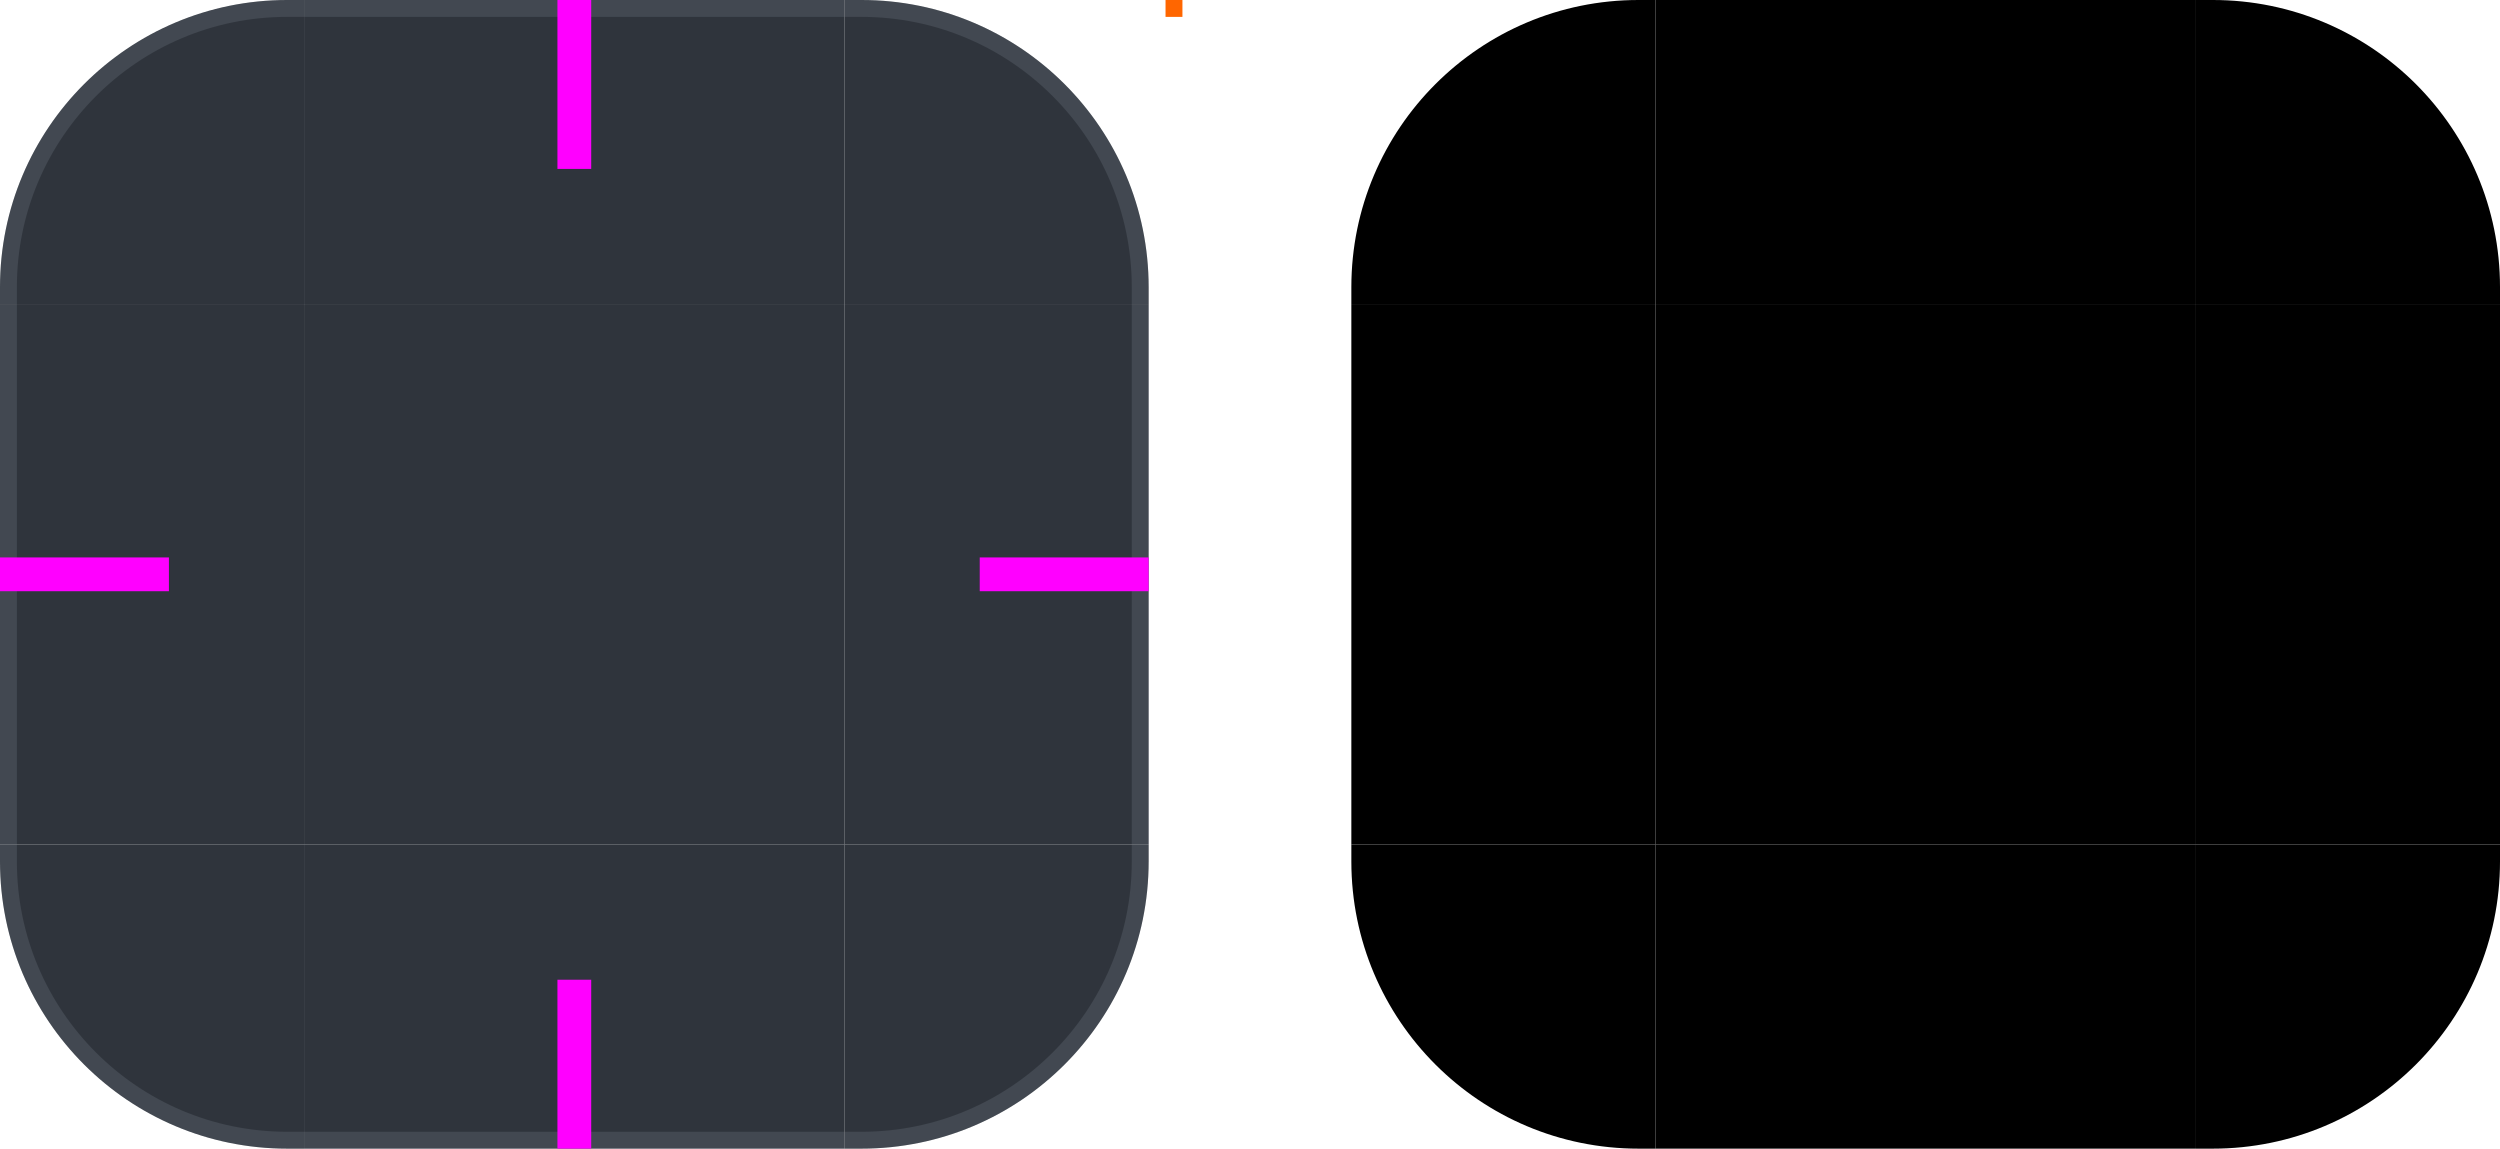
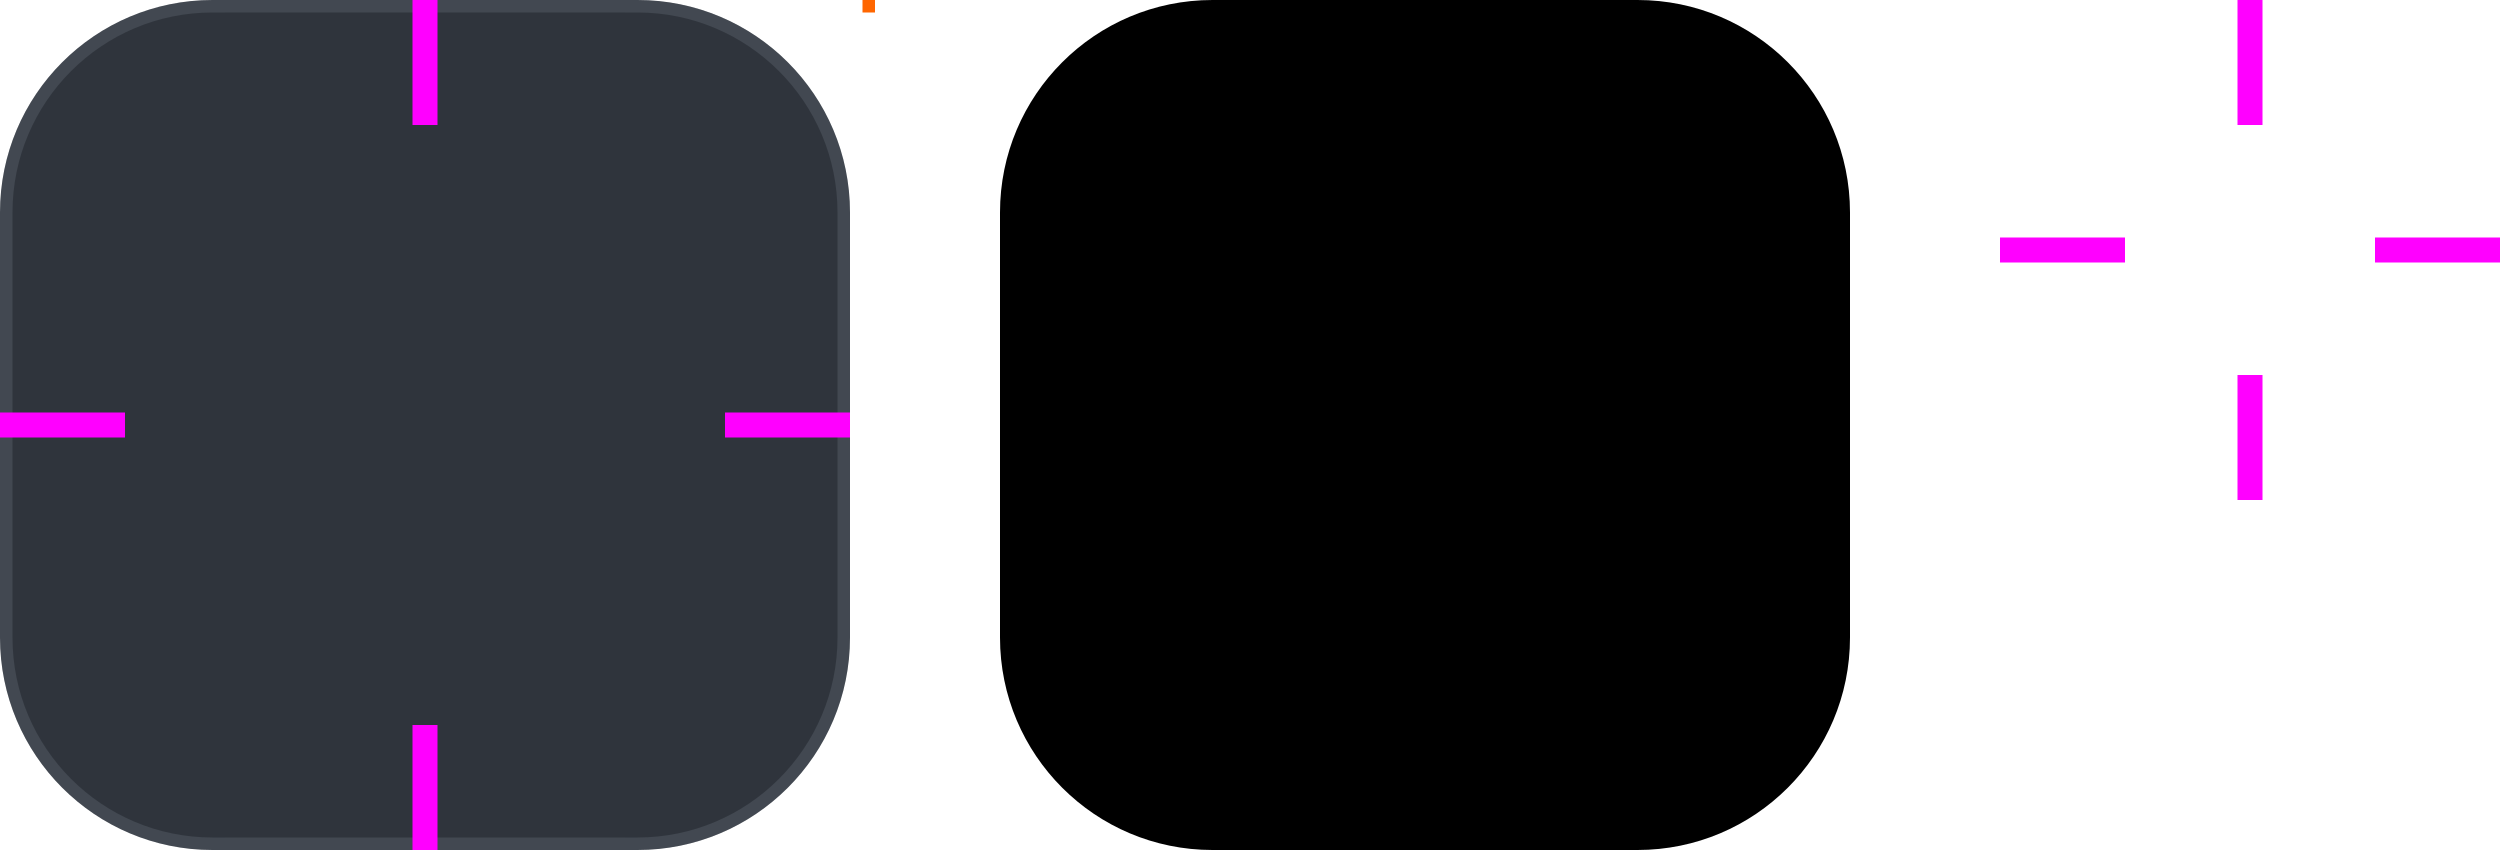
- <svg xmlns="http://www.w3.org/2000/svg" width="148" height="68" viewBox="0 0 148 68">
+ <svg xmlns="http://www.w3.org/2000/svg" width="200" height="68" viewBox="0 0 200 68">
  <defs>
    <style id="current-color-scheme" type="text/css">
      .ColorScheme-Background { color: #141a22; }
      .ColorScheme-Frame { color: #a6afbd; }
    </style>
  </defs>
  <g id="top" transform="translate(18 0)">
    <rect width="32" height="18" fill="#141a22" fill-opacity="0.88" />
    <rect width="32" height="1" fill="#a6afbd" fill-opacity="0.16" />
  </g>
  <g id="bottom" transform="translate(18 50)">
    <rect width="32" height="18" fill="#141a22" fill-opacity="0.88" />
    <rect y="17" width="32" height="1" fill="#a6afbd" fill-opacity="0.16" />
  </g>
  <g id="left" transform="translate(0 18)">
    <rect width="18" height="32" fill="#141a22" fill-opacity="0.88" />
    <rect width="1" height="32" fill="#a6afbd" fill-opacity="0.16" />
  </g>
  <g id="right" transform="translate(50 18)">
    <rect width="18" height="32" fill="#141a22" fill-opacity="0.88" />
    <rect x="17" width="1" height="32" fill="#a6afbd" fill-opacity="0.16" />
  </g>
  <rect id="center" x="18" y="18" width="32" height="32" fill="#141a22" fill-opacity="0.88" />
  <g id="topleft">
    <path d="M18 0v18H0v-1C0 7.61 7.61 0 17 0h1z" fill="#141a22" fill-opacity="0.88" />
    <path d="M18 .5h-1C7.89.5.5 7.89.5 17v1" fill="none" stroke="#a6afbd" stroke-opacity="0.16" />
  </g>
  <g id="topright" transform="translate(50 0)">
    <path d="M0 0v18h18v-1C18 7.61 10.39 0 1 0H0z" fill="#141a22" fill-opacity="0.88" />
    <path d="M0 .5h1c9.11 0 16.5 7.39 16.5 16.5v1" fill="none" stroke="#a6afbd" stroke-opacity="0.16" />
  </g>
  <g id="bottomleft" transform="translate(0 50)">
    <path d="M18 18V0H0v1c0 9.39 7.61 17 17 17h1z" fill="#141a22" fill-opacity="0.88" />
    <path d="M18 17.5h-1C7.89 17.5.5 10.11.5 1V0" fill="none" stroke="#a6afbd" stroke-opacity="0.16" />
  </g>
  <g id="bottomright" transform="translate(50 50)">
    <path d="M0 18V0h18v1c0 9.39-7.61 17-17 17H0z" fill="#141a22" fill-opacity="0.88" />
    <path d="M0 17.5h1c9.11 0 16.5-7.39 16.5-16.5V0" fill="none" stroke="#a6afbd" stroke-opacity="0.16" />
  </g>
  <rect id="hint-top-margin" x="33" width="2" height="10" fill="#f0f" />
  <rect id="hint-bottom-margin" x="33" y="58" width="2" height="10" fill="#f0f" />
  <rect id="hint-left-margin" y="33" width="10" height="2" fill="#f0f" />
  <rect id="hint-right-margin" x="58" y="33" width="10" height="2" fill="#f0f" />
  <rect id="hint-stretch-borders" x="69" width="1" height="1" fill="#f60" />
  <rect id="mask-top" x="98" width="32" height="18" fill="#000" />
  <rect id="mask-bottom" x="98" y="50" width="32" height="18" fill="#000" />
  <rect id="mask-left" x="80" y="18" width="18" height="32" fill="#000" />
  <rect id="mask-right" x="130" y="18" width="18" height="32" fill="#000" />
  <rect id="mask-center" x="98" y="18" width="32" height="32" fill="#000" />
  <path id="mask-topleft" d="M98 0v18H80v-1c0-9.39 7.61-17 17-17h1z" fill="#000" />
  <path id="mask-topright" d="M130 0v18h18v-1c0-9.39-7.61-17-17-17h-1z" fill="#000" />
  <path id="mask-bottomleft" d="M98 68V50H80v1c0 9.39 7.61 17 17 17h1z" fill="#000" />
  <path id="mask-bottomright" d="M130 68V50h18v1c0 9.39-7.61 17-17 17h-1z" fill="#000" />
+   <rect id="shadow-center" x="170" y="10" width="20" height="20" fill="#000" fill-opacity="0.001" />
+   <rect id="shadow-top" x="170" width="20" height="10" fill="#000" fill-opacity="0.001" />
+   <rect id="shadow-bottom" x="170" y="30" width="20" height="10" fill="#000" fill-opacity="0.001" />
+   <rect id="shadow-left" x="160" y="10" width="10" height="20" fill="#000" fill-opacity="0.001" />
+   <rect id="shadow-right" x="190" y="10" width="10" height="20" fill="#000" fill-opacity="0.001" />
+   <rect id="shadow-topleft" x="160" width="10" height="10" fill="#000" fill-opacity="0.001" />
+   <rect id="shadow-topright" x="190" width="10" height="10" fill="#000" fill-opacity="0.001" />
+   <rect id="shadow-bottomleft" x="160" y="30" width="10" height="10" fill="#000" fill-opacity="0.001" />
+   <rect id="shadow-bottomright" x="190" y="30" width="10" height="10" fill="#000" fill-opacity="0.001" />
+   <rect id="shadow-hint-top-margin" x="179" width="2" height="10" fill="#f0f" />
+   <rect id="shadow-hint-bottom-margin" x="179" y="30" width="2" height="10" fill="#f0f" />
+   <rect id="shadow-hint-left-margin" x="160" y="19" width="10" height="2" fill="#f0f" />
+   <rect id="shadow-hint-right-margin" x="190" y="19" width="10" height="2" fill="#f0f" />
</svg>
